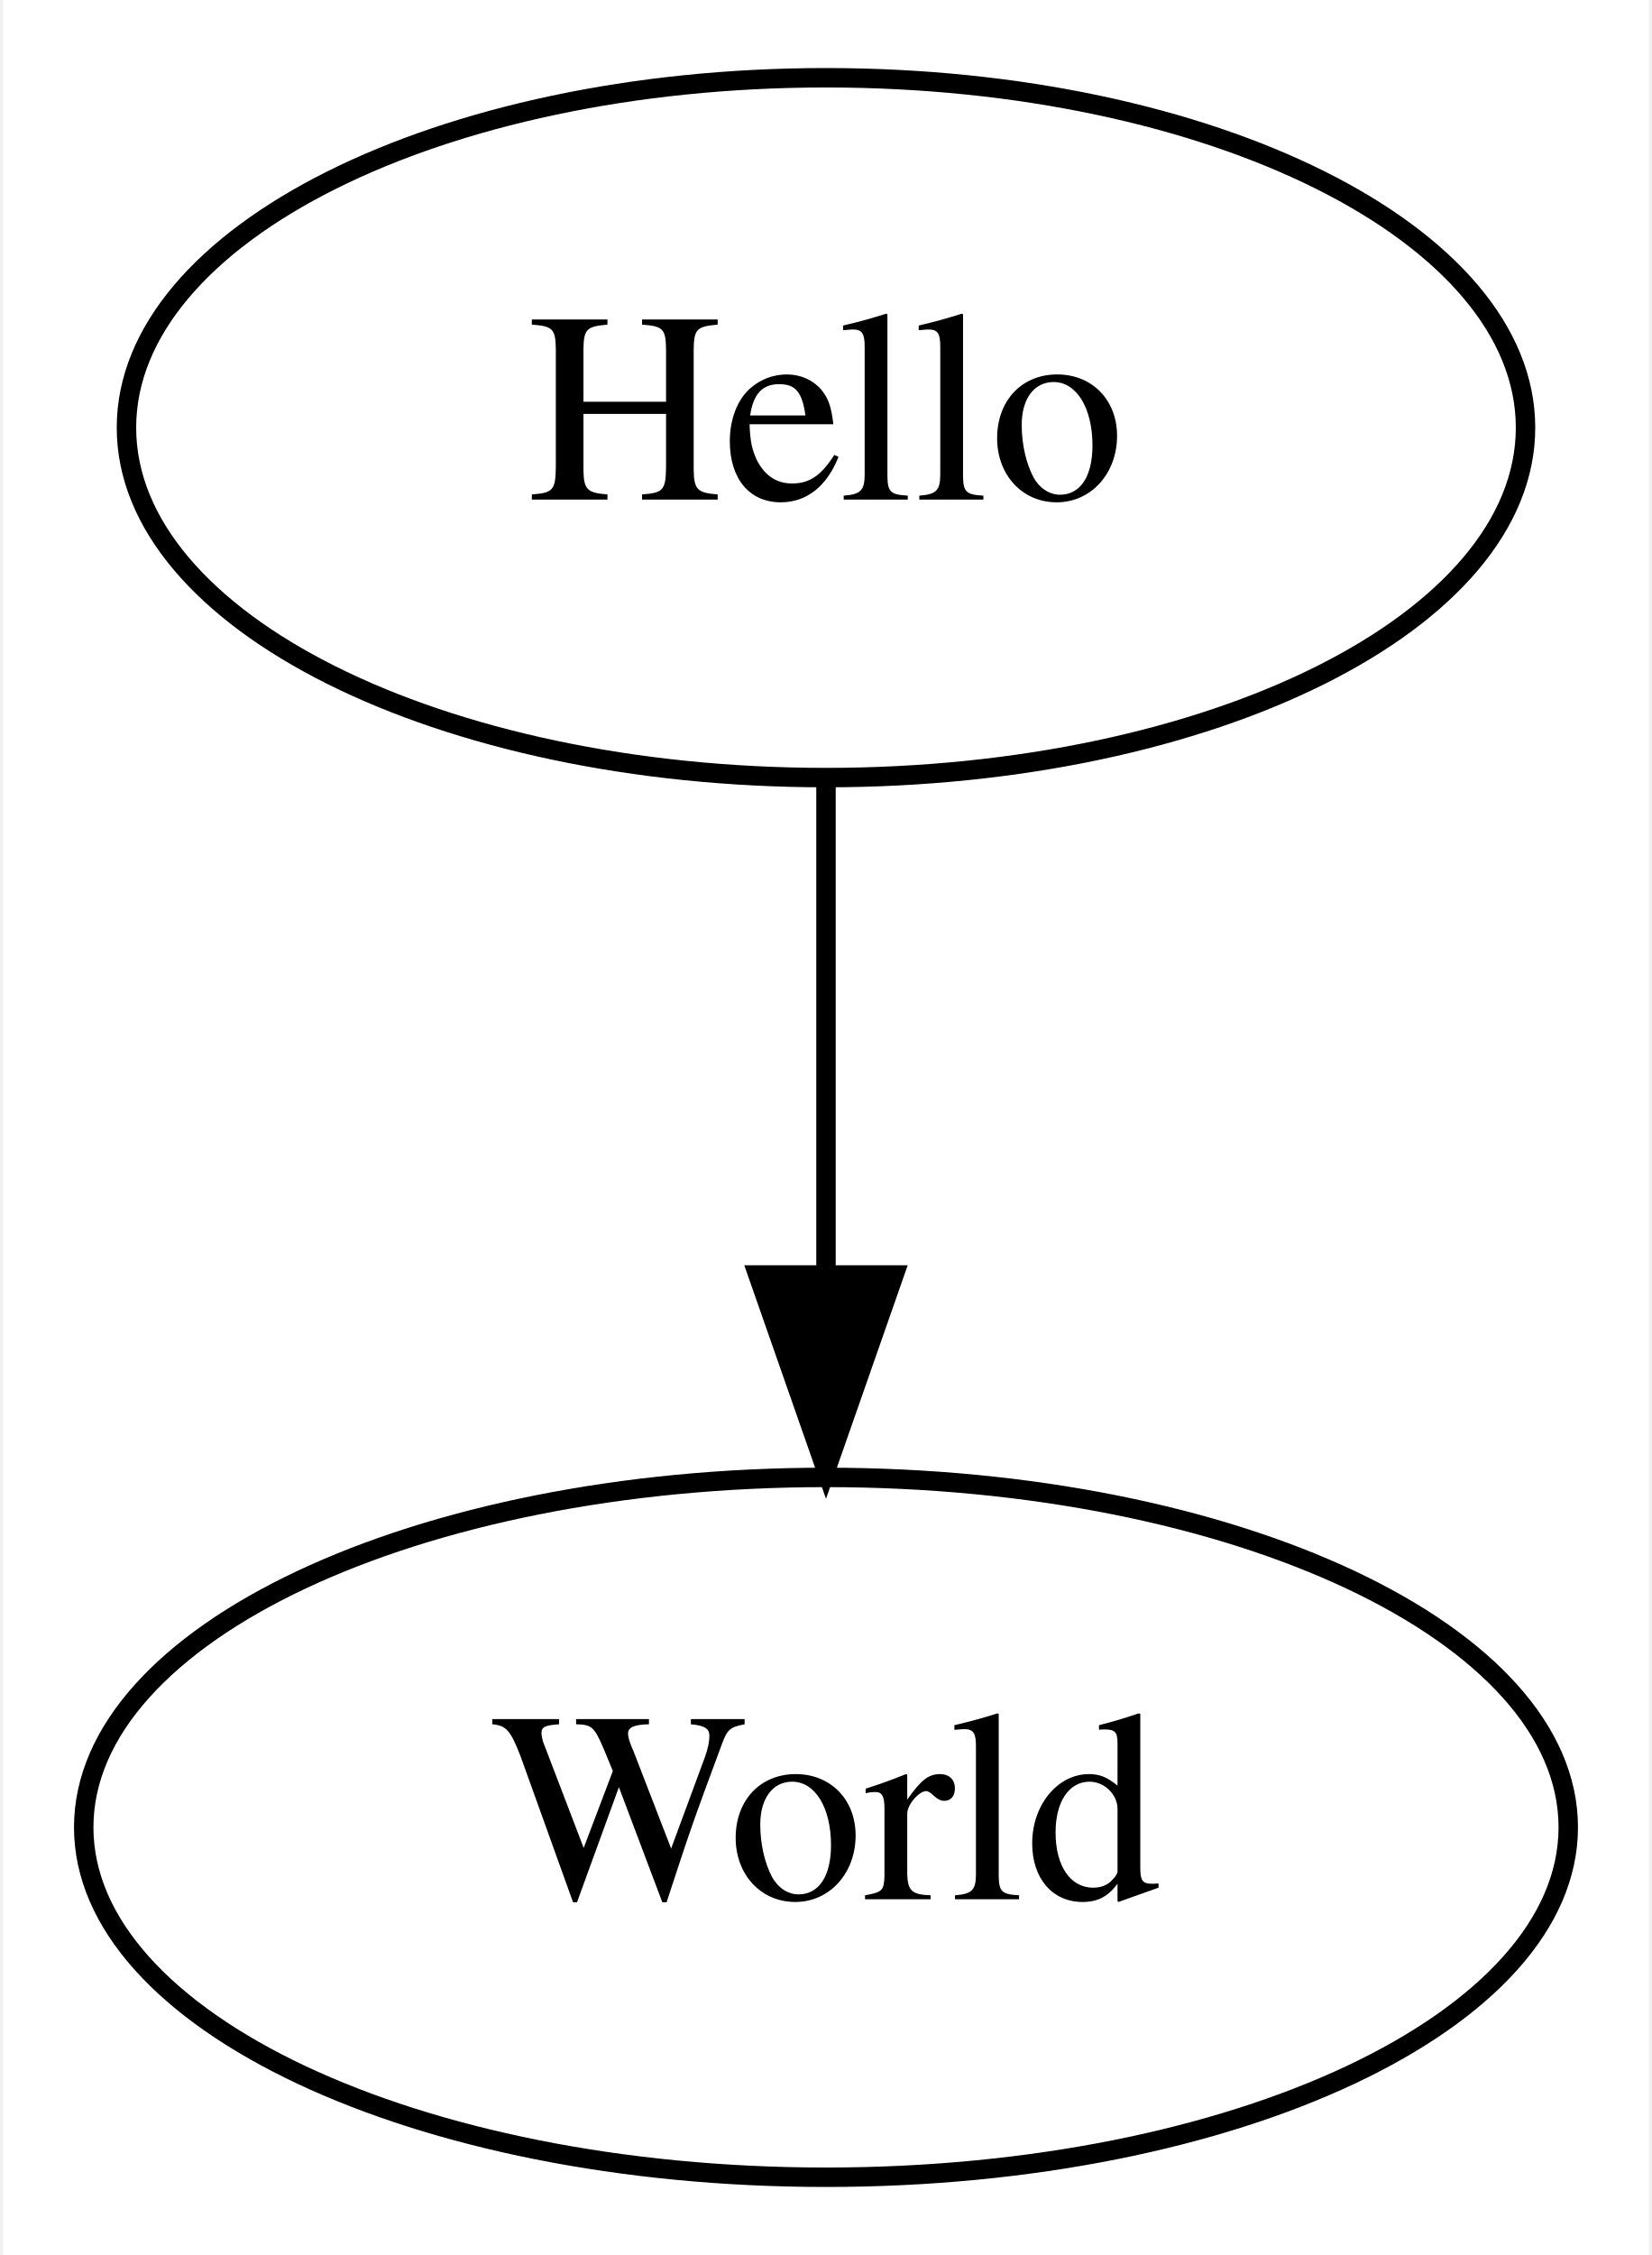
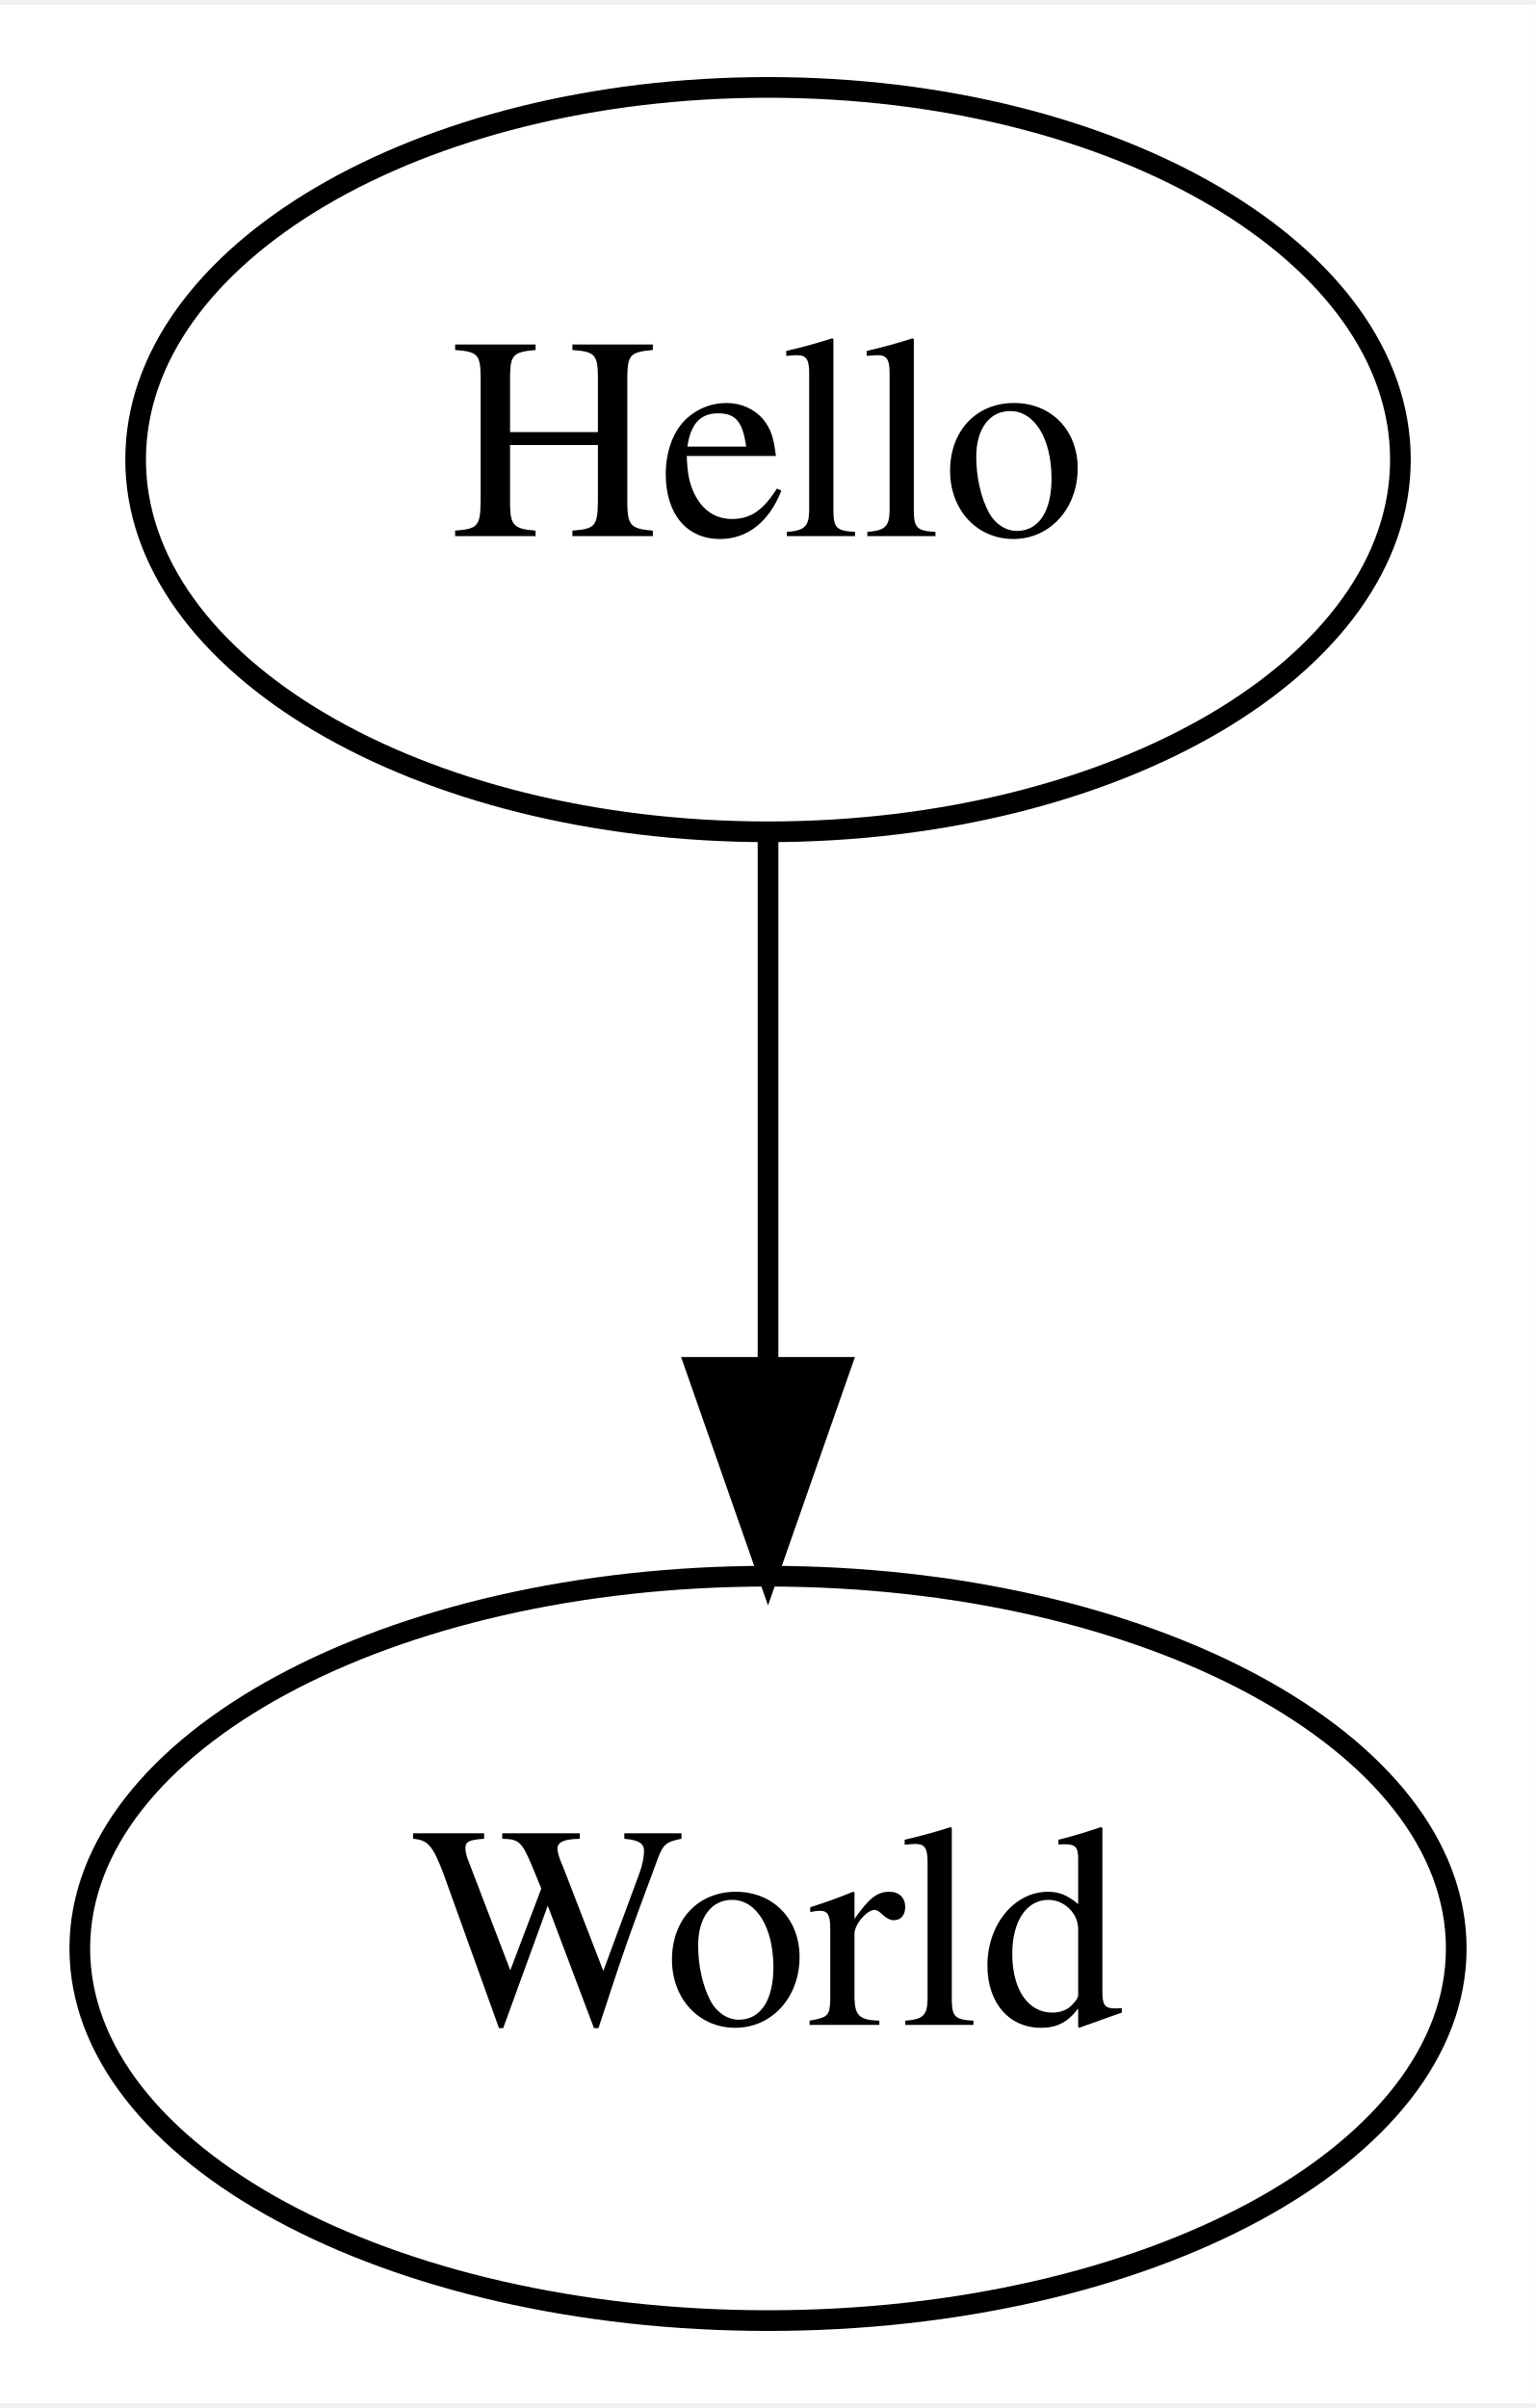
- <svg xmlns="http://www.w3.org/2000/svg" width="85pt" height="116pt" viewBox="0.00 0.00 84.69 116.00">
+ <svg xmlns="http://www.w3.org/2000/svg" width="74pt" height="116pt" viewBox="0.00 0.00 74.29 116.00">
  <g id="graph0" class="graph" transform="scale(1 1) rotate(0) translate(4 112)">
-     <polygon fill="#ffffff" stroke="transparent" points="-4,4 -4,-112 80.693,-112 80.693,4 -4,4" />
+     <polygon fill="white" stroke="transparent" points="-4,4 -4,-112 70.29,-112 70.29,4 -4,4" />
    <g id="node1" class="node">
-       <ellipse fill="none" stroke="#000000" cx="38.347" cy="-90" rx="35.995" ry="18" />
-       <text text-anchor="middle" x="38.347" y="-86.3" font-family="Times,serif" font-size="14.00" fill="#000000">Hello</text>
+       <ellipse fill="none" stroke="black" cx="33.15" cy="-90" rx="30.59" ry="18" />
+       <text text-anchor="middle" x="33.15" y="-86.3" font-family="Times,serif" font-size="14.00">Hello</text>
    </g>
    <g id="node2" class="node">
-       <ellipse fill="none" stroke="#000000" cx="38.347" cy="-18" rx="38.194" ry="18" />
-       <text text-anchor="middle" x="38.347" y="-14.3" font-family="Times,serif" font-size="14.00" fill="#000000">World</text>
+       <ellipse fill="none" stroke="black" cx="33.15" cy="-18" rx="33.29" ry="18" />
+       <text text-anchor="middle" x="33.15" y="-14.3" font-family="Times,serif" font-size="14.00">World</text>
    </g>
    <g id="edge1" class="edge">
-       <path fill="none" stroke="#000000" d="M38.347,-71.831C38.347,-64.131 38.347,-54.974 38.347,-46.417" />
-       <polygon fill="#000000" stroke="#000000" points="41.847,-46.413 38.347,-36.413 34.847,-46.413 41.847,-46.413" />
+       <path fill="none" stroke="black" d="M33.15,-71.7C33.15,-63.98 33.15,-54.71 33.15,-46.11" />
+       <polygon fill="black" stroke="black" points="36.65,-46.1 33.15,-36.1 29.65,-46.1 36.65,-46.1" />
    </g>
  </g>
</svg>
